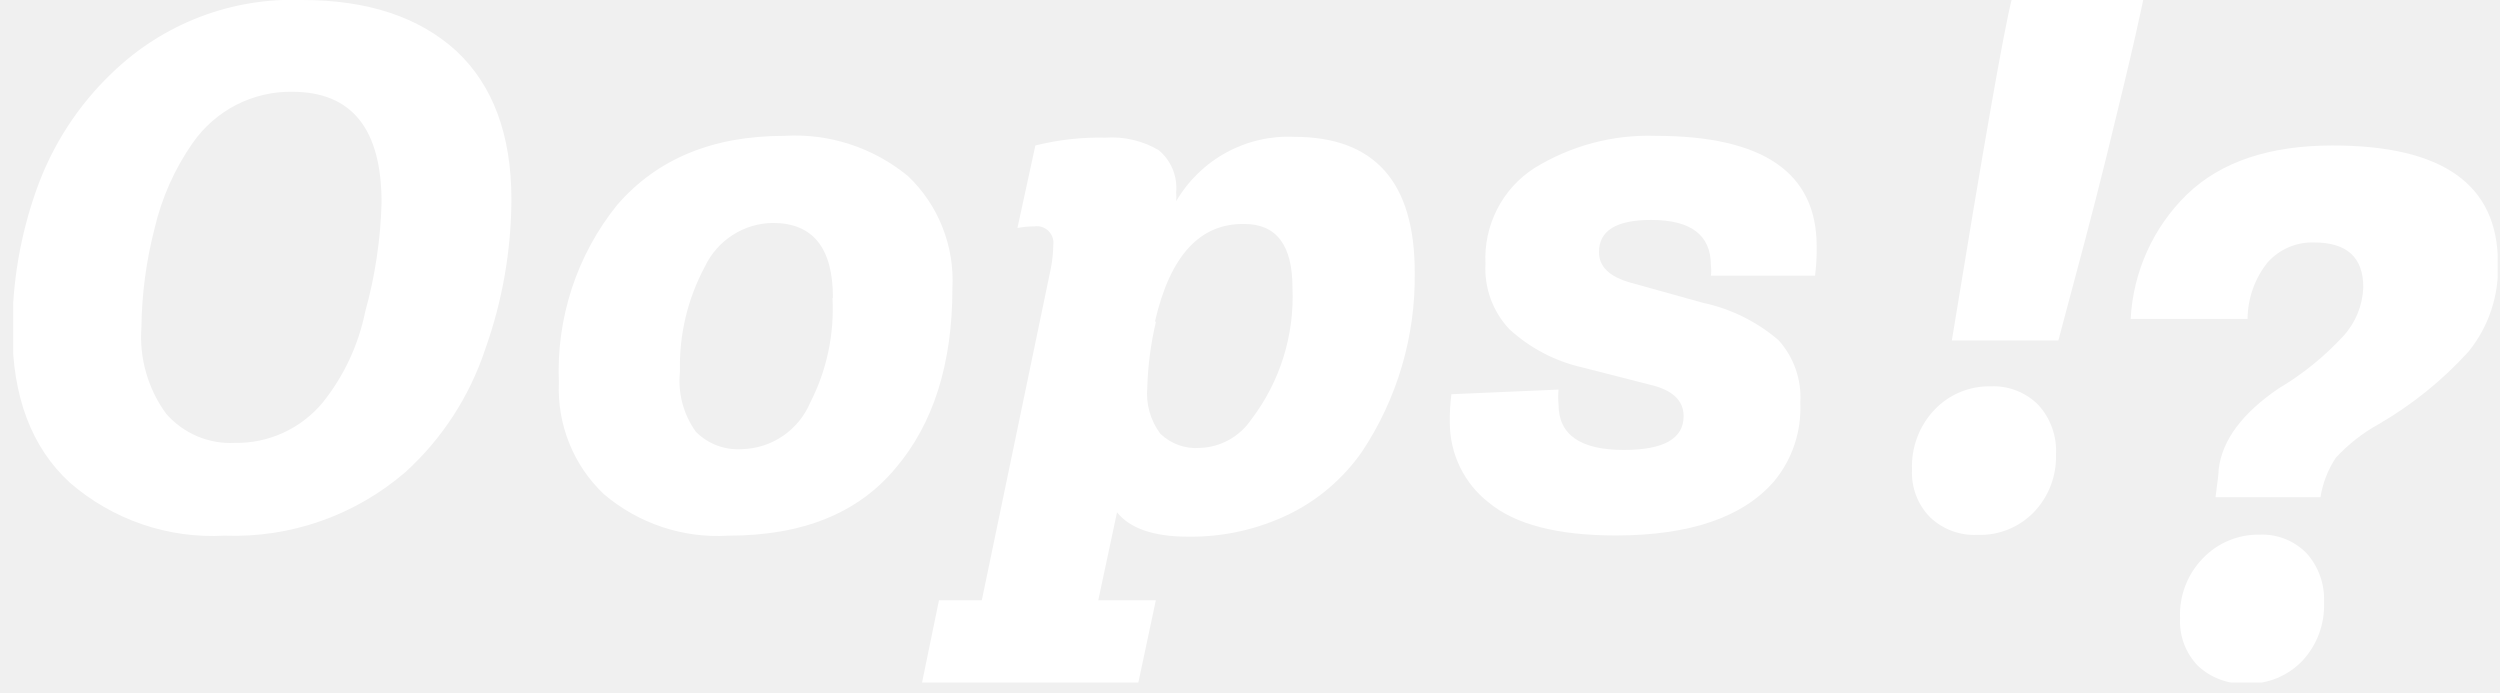
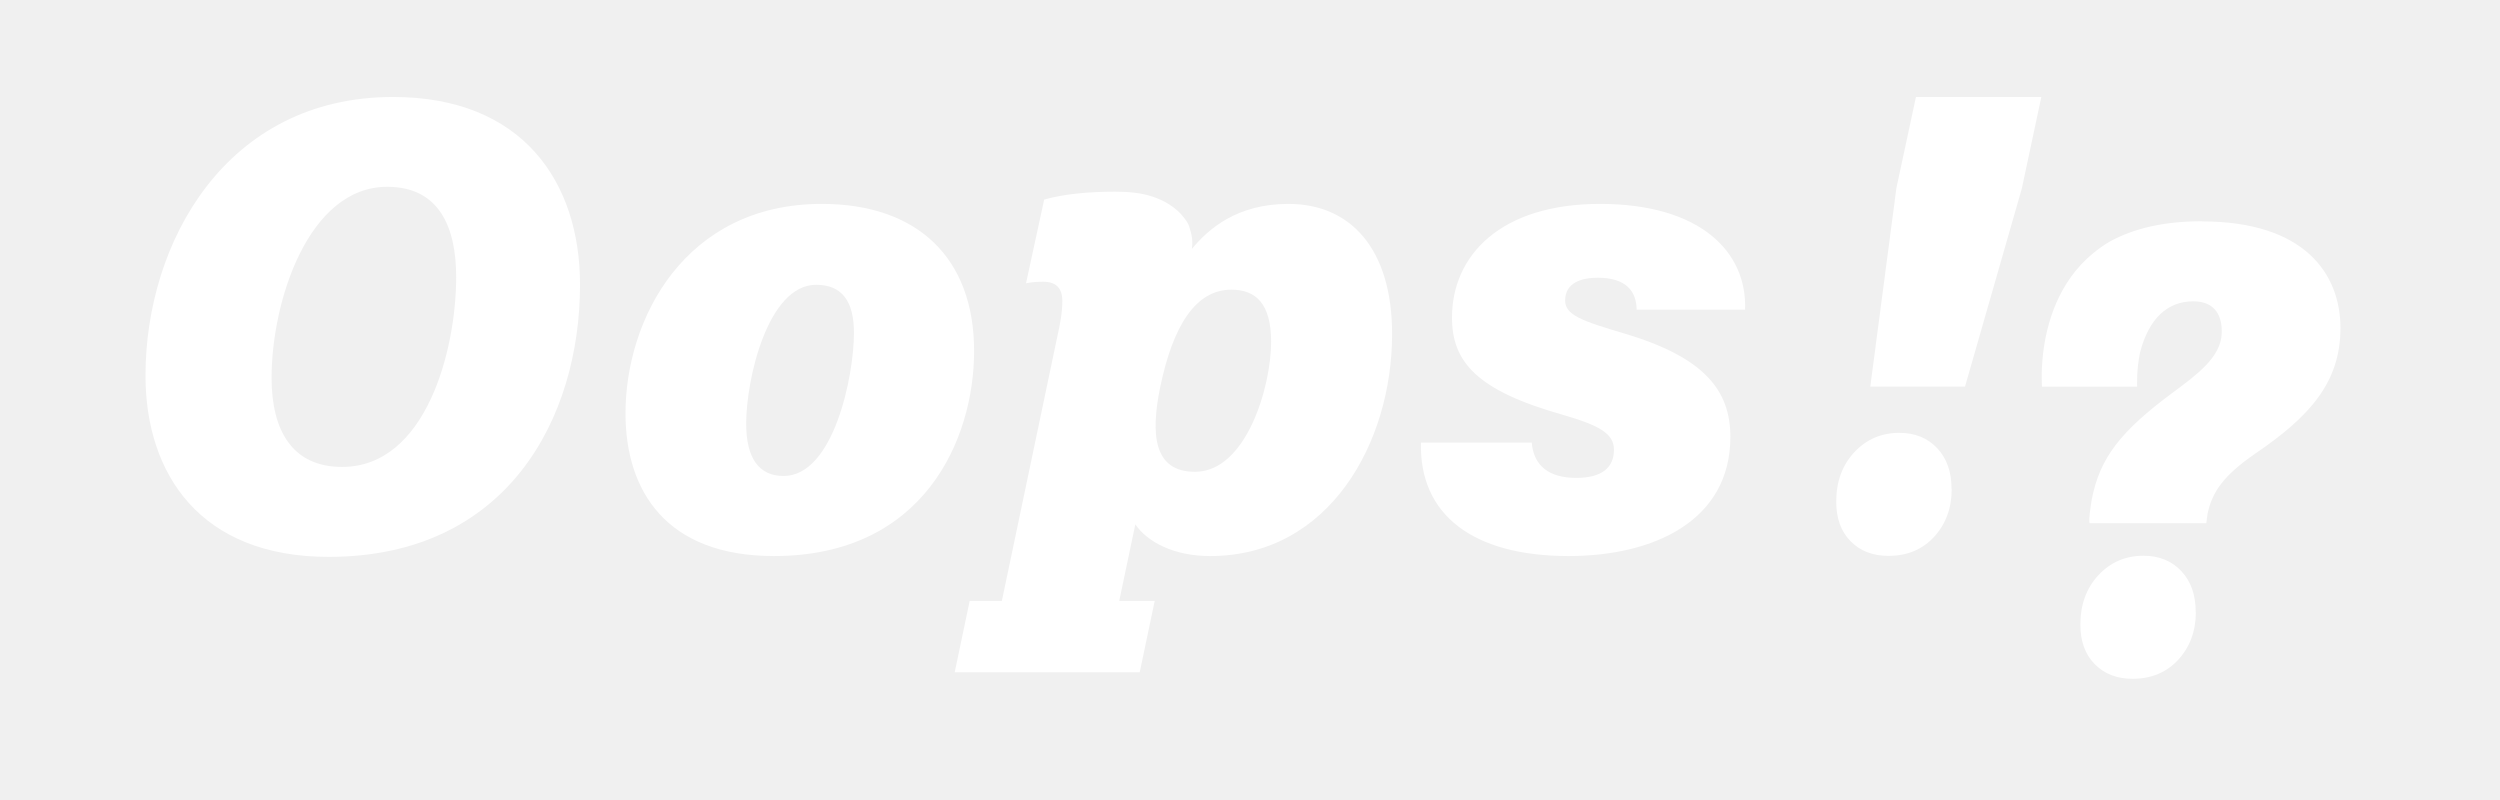
- <svg xmlns="http://www.w3.org/2000/svg" width="83" height="23" viewBox="0 0 83 23" fill="none">
-   <g clip-path="url(#clip0_234_8311)">
-     <path d="M16.979 6.621C16.973 8.32 16.678 10.006 16.106 11.604C15.586 13.168 14.675 14.57 13.461 15.673C11.79 17.112 9.646 17.865 7.452 17.784C5.578 17.888 3.738 17.256 2.314 16.02C1.045 14.849 0.41 13.168 0.41 10.977C0.406 9.383 0.676 7.8 1.21 6.3C1.732 4.827 2.59 3.499 3.716 2.425C4.555 1.613 5.546 0.98 6.632 0.563C7.718 0.147 8.876 -0.045 10.037 9.79579e-05C12.205 9.79579e-05 13.909 0.564 15.148 1.69C16.364 2.826 16.979 4.47 16.979 6.621ZM12.668 6.728C12.668 4.278 11.681 3.051 9.706 3.047C9.06 3.036 8.421 3.185 7.845 3.481C7.269 3.776 6.773 4.21 6.4 4.743C5.8 5.601 5.369 6.567 5.131 7.589C4.854 8.661 4.708 9.762 4.695 10.87C4.62 11.896 4.914 12.916 5.521 13.742C5.805 14.065 6.156 14.318 6.55 14.485C6.944 14.651 7.369 14.726 7.795 14.704C8.349 14.714 8.898 14.6 9.402 14.369C9.907 14.137 10.354 13.796 10.711 13.368C11.417 12.489 11.902 11.451 12.126 10.342C12.454 9.164 12.636 7.95 12.668 6.728Z" fill="white" />
-     <path d="M31.62 9.567C31.62 12.074 30.991 14.065 29.735 15.54C28.492 17.036 26.648 17.784 24.181 17.784C22.677 17.878 21.195 17.383 20.043 16.401C19.546 15.929 19.155 15.354 18.899 14.715C18.642 14.076 18.525 13.389 18.555 12.7C18.463 10.56 19.152 8.461 20.492 6.801C21.815 5.278 23.653 4.51 26.039 4.51C27.525 4.42 28.99 4.897 30.145 5.846C30.644 6.32 31.035 6.899 31.289 7.542C31.544 8.184 31.657 8.876 31.62 9.567ZM27.653 9.881C27.653 8.233 26.991 7.407 25.669 7.402C25.192 7.405 24.726 7.544 24.323 7.803C23.921 8.061 23.599 8.43 23.395 8.865C22.826 9.929 22.543 11.124 22.575 12.333C22.499 13.044 22.687 13.758 23.104 14.337C23.304 14.537 23.545 14.692 23.809 14.791C24.074 14.89 24.356 14.931 24.638 14.912C25.124 14.899 25.596 14.746 25.998 14.47C26.4 14.194 26.715 13.807 26.905 13.355C27.448 12.292 27.701 11.102 27.639 9.908L27.653 9.881Z" fill="white" />
-     <path d="M38.374 19.928L37.786 22.694H30.605L31.174 19.928H32.596L34.89 8.899C34.938 8.65 34.965 8.397 34.969 8.144C34.981 8.058 34.974 7.971 34.947 7.89C34.92 7.808 34.874 7.733 34.814 7.672C34.754 7.611 34.68 7.566 34.599 7.538C34.518 7.511 34.432 7.503 34.348 7.516C34.157 7.515 33.967 7.533 33.779 7.569L34.374 4.83C35.135 4.64 35.918 4.552 36.701 4.57C37.318 4.527 37.932 4.671 38.467 4.984C38.671 5.152 38.83 5.369 38.932 5.615C39.033 5.861 39.073 6.128 39.048 6.393C39.058 6.489 39.058 6.585 39.048 6.681C39.448 5.998 40.025 5.439 40.715 5.062C41.406 4.686 42.185 4.506 42.969 4.543C45.64 4.543 46.974 6.046 46.969 9.052C46.998 11.168 46.386 13.243 45.217 14.998C44.601 15.879 43.776 16.589 42.817 17.062C41.762 17.577 40.603 17.836 39.432 17.817C38.301 17.817 37.515 17.544 37.085 17.009L36.463 19.928H38.374ZM38.374 10.696C38.207 11.406 38.111 12.131 38.09 12.86C38.04 13.409 38.193 13.956 38.52 14.397C38.695 14.566 38.903 14.695 39.131 14.777C39.358 14.858 39.601 14.891 39.842 14.871C40.178 14.859 40.507 14.768 40.802 14.604C41.097 14.441 41.35 14.209 41.541 13.929C42.496 12.678 42.981 11.125 42.91 9.547C42.91 8.144 42.381 7.436 41.31 7.436C39.837 7.413 38.85 8.489 38.348 10.662L38.374 10.696Z" fill="white" />
-     <path d="M48.187 13.088L51.744 12.934C51.728 13.098 51.728 13.264 51.744 13.428C51.744 14.437 52.471 14.938 53.913 14.938C55.235 14.938 55.896 14.564 55.896 13.816C55.896 13.295 55.526 12.947 54.785 12.774L52.537 12.199C51.63 11.995 50.792 11.555 50.104 10.923C49.835 10.635 49.626 10.295 49.49 9.923C49.355 9.551 49.296 9.155 49.318 8.759C49.285 8.131 49.419 7.505 49.705 6.946C49.99 6.387 50.418 5.915 50.944 5.579C52.153 4.835 53.55 4.463 54.964 4.51C58.525 4.51 60.308 5.726 60.313 8.157C60.319 8.49 60.301 8.823 60.26 9.153H56.802C56.816 9.04 56.816 8.925 56.802 8.812C56.802 7.803 56.141 7.302 54.818 7.302C53.661 7.302 53.086 7.656 53.086 8.371C53.086 8.859 53.443 9.193 54.144 9.387L56.544 10.055C57.469 10.252 58.33 10.679 59.05 11.297C59.301 11.576 59.494 11.903 59.618 12.259C59.742 12.615 59.794 12.992 59.77 13.368C59.815 14.319 59.504 15.252 58.898 15.981C57.862 17.174 56.114 17.773 53.655 17.778C51.711 17.778 50.3 17.413 49.423 16.682C49.024 16.372 48.7 15.973 48.477 15.517C48.254 15.061 48.136 14.559 48.134 14.05C48.128 13.728 48.145 13.407 48.187 13.088Z" fill="white" />
-     <path d="M68.259 15.092C68.27 15.442 68.21 15.791 68.086 16.118C67.961 16.445 67.772 16.743 67.532 16.996C67.288 17.249 66.995 17.448 66.67 17.579C66.345 17.71 65.997 17.771 65.648 17.757C65.36 17.771 65.072 17.727 64.802 17.626C64.531 17.525 64.284 17.369 64.074 17.169C63.873 16.964 63.716 16.718 63.614 16.448C63.511 16.177 63.465 15.889 63.479 15.6C63.463 15.231 63.522 14.864 63.652 14.519C63.781 14.174 63.979 13.86 64.233 13.595C64.473 13.345 64.763 13.147 65.082 13.015C65.402 12.883 65.745 12.819 66.091 12.827C66.38 12.813 66.669 12.86 66.94 12.965C67.211 13.069 67.458 13.229 67.664 13.435C67.869 13.656 68.027 13.917 68.129 14.202C68.232 14.487 68.276 14.789 68.259 15.092Z" fill="white" />
-     <path d="M68.338 11.304H64.801C65.859 4.819 66.52 1.051 66.784 0H71.154C71.154 0 71.069 0.421 70.89 1.209C70.712 1.998 70.394 3.327 69.938 5.184C69.482 7.041 68.933 9.079 68.338 11.304Z" fill="white" />
-     <path d="M77.039 16.508H73.555C73.621 16.014 73.661 15.7 73.661 15.573C73.78 14.597 74.454 13.716 75.644 12.9C76.442 12.428 77.168 11.841 77.799 11.157C78.204 10.715 78.439 10.141 78.461 9.54C78.461 8.545 77.918 8.05 76.828 8.05C76.537 8.04 76.248 8.095 75.98 8.21C75.713 8.326 75.474 8.499 75.28 8.718C74.857 9.248 74.624 9.908 74.619 10.589H70.738C70.82 9.02 71.489 7.542 72.609 6.453C73.733 5.371 75.344 4.83 77.442 4.83C81.097 4.83 82.926 6.126 82.93 8.718C82.977 9.793 82.628 10.847 81.951 11.678C81.085 12.629 80.08 13.44 78.97 14.083C78.44 14.376 77.96 14.752 77.548 15.199C77.287 15.593 77.114 16.04 77.039 16.508Z" fill="white" />
-     <path d="M77.158 19.995C77.172 20.35 77.116 20.704 76.994 21.037C76.871 21.369 76.684 21.674 76.444 21.933C76.202 22.187 75.91 22.386 75.586 22.518C75.262 22.649 74.915 22.709 74.566 22.694C74.275 22.708 73.984 22.663 73.711 22.562C73.437 22.461 73.186 22.306 72.973 22.107C72.771 21.899 72.614 21.652 72.512 21.381C72.409 21.11 72.364 20.82 72.378 20.53C72.361 20.16 72.421 19.791 72.553 19.446C72.685 19.101 72.886 18.788 73.145 18.526C73.388 18.274 73.679 18.076 74.001 17.943C74.323 17.81 74.668 17.744 75.016 17.751C75.304 17.738 75.591 17.785 75.86 17.891C76.129 17.997 76.373 18.159 76.576 18.365C76.976 18.809 77.185 19.396 77.158 19.995Z" fill="white" />
-   </g>
-   <defs>
-     <clipPath id="clip0_234_8311">
-       <rect width="82.486" height="22.661" fill="white" transform="translate(0.4375)" />
-     </clipPath>
-   </defs>
+ <svg xmlns="http://www.w3.org/2000/svg" width="100" height="32" viewBox="0 0 100 32" fill="none">
+   <path d="M74.812 15.463L75.857 7.516L76.638 3.879H81.653L80.872 7.544L78.601 15.463H74.812Z" fill="white" />
+   <path d="M23.201 11.387C23.201 16.698 20.315 22.275 13.144 22.275C8.014 22.275 5.82 18.961 5.82 15.024C5.82 9.702 9.037 3.879 15.723 3.879C20.898 3.879 23.201 7.272 23.201 11.387ZM10.863 15.113C10.863 17.237 11.704 18.677 13.683 18.677C17.049 18.677 18.247 13.989 18.247 11.081C18.247 9.107 17.582 7.472 15.487 7.472C12.331 7.472 10.863 12.06 10.863 15.113Z" fill="white" />
+   <path d="M38.964 14.039C38.964 17.576 36.957 22.242 30.958 22.242C26.647 22.242 25.02 19.634 25.02 16.536C25.02 12.76 27.395 8.156 32.871 8.156C36.677 8.156 38.964 10.297 38.964 14.039ZM29.847 16.942C29.847 18.321 30.353 19.039 31.343 19.039C33.344 19.039 34.158 15.051 34.158 13.316C34.158 12.026 33.663 11.392 32.646 11.392C30.7 11.392 29.847 15.196 29.847 16.942Z" fill="white" />
+   <path d="M61.27 17.704C61.346 18.638 61.968 19.116 63.051 19.116C64.074 19.116 64.558 18.705 64.558 17.988C64.558 17.348 63.986 17.02 62.512 16.592C59.059 15.619 58.08 14.467 58.08 12.705C58.08 10.213 60.027 8.156 64.002 8.156C67.978 8.156 69.891 10.052 69.803 12.388H65.465C65.46 11.648 65.036 11.109 63.914 11.109C63.266 11.109 62.606 11.303 62.606 12.021C62.606 12.593 63.249 12.833 64.97 13.339C68.17 14.29 69.215 15.613 69.215 17.476C69.215 20.835 66.141 22.242 62.749 22.242C58.9 22.242 56.766 20.579 56.838 17.704H61.264H61.27Z" fill="white" />
+   <path d="M40.079 24.038H38.787L38.188 26.891H45.589L46.188 24.038H44.769L45.413 20.974C45.891 21.675 46.947 22.242 48.404 22.242C53.177 22.242 55.684 17.698 55.684 13.361C55.684 9.935 54.007 8.156 51.538 8.156C49.482 8.156 48.343 9.151 47.678 9.952V9.902C47.7 9.802 47.695 9.63 47.678 9.502C47.656 9.346 47.612 9.207 47.568 9.062C47.53 8.94 47.453 8.829 47.376 8.729C47.216 8.512 47.013 8.334 46.787 8.189L46.754 8.167C46.342 7.911 45.874 7.767 45.396 7.711C45.132 7.678 44.868 7.667 44.604 7.667C43.466 7.667 42.52 7.772 41.767 7.983L41.041 11.331C41.25 11.287 41.481 11.27 41.734 11.27C42.24 11.27 42.493 11.526 42.493 12.037C42.493 12.516 42.399 12.988 42.295 13.45L40.074 24.038H40.079ZM47.799 18.872C46.15 18.872 46.017 17.393 46.408 15.485C46.919 13.033 47.821 11.587 49.256 11.587C50.224 11.587 50.845 12.137 50.845 13.672C50.845 15.469 49.85 18.872 47.799 18.872Z" fill="white" />
+   <path d="M78.068 19.561C78.068 20.328 77.832 20.962 77.364 21.474C76.897 21.98 76.287 22.235 75.539 22.235C74.912 22.235 74.406 22.041 74.021 21.646C73.636 21.257 73.449 20.728 73.449 20.067C73.449 19.266 73.691 18.604 74.175 18.087C74.659 17.57 75.258 17.314 75.973 17.314C76.6 17.314 77.106 17.52 77.491 17.931C77.876 18.343 78.062 18.882 78.062 19.561H78.068Z" fill="white" />
+   <path d="M87.834 24.477C87.834 25.244 87.597 25.878 87.13 26.39C86.662 26.896 86.052 27.152 85.304 27.152C84.677 27.152 84.172 26.957 83.787 26.562C83.402 26.173 83.215 25.645 83.215 24.983C83.215 24.182 83.457 23.521 83.941 23.003C84.424 22.486 85.024 22.23 85.739 22.23C86.365 22.23 86.871 22.436 87.256 22.848C87.641 23.259 87.828 23.799 87.828 24.477H87.834Z" fill="white" />
+   <path d="M88.081 8.85C86.536 8.85 85.332 9.145 84.392 9.662C84.26 9.734 84.144 9.818 84.029 9.896C83.924 9.968 83.831 10.046 83.732 10.124C82.319 11.28 81.862 12.96 81.725 14.127C81.632 14.912 81.681 15.468 81.681 15.468H85.486C85.486 15.468 85.453 14.789 85.602 14.1C85.948 12.754 86.69 12.053 87.73 12.053C88.626 12.053 88.895 12.659 88.868 13.338C88.84 14.294 87.84 15.012 86.938 15.684C84.804 17.258 83.985 18.332 83.666 20C83.628 20.245 83.54 20.773 83.584 20.929H88.252C88.252 20.895 88.296 20.612 88.301 20.556C88.488 19.672 88.939 19.021 90.22 18.137C92.409 16.647 93.618 15.279 93.618 13.121C93.618 10.963 92.189 8.856 88.076 8.856L88.081 8.85Z" fill="white" />
+   <path d="M84.027 9.896C83.923 9.968 83.824 10.046 83.731 10.123C83.829 10.046 83.923 9.968 84.027 9.896Z" fill="white" />
</svg>
